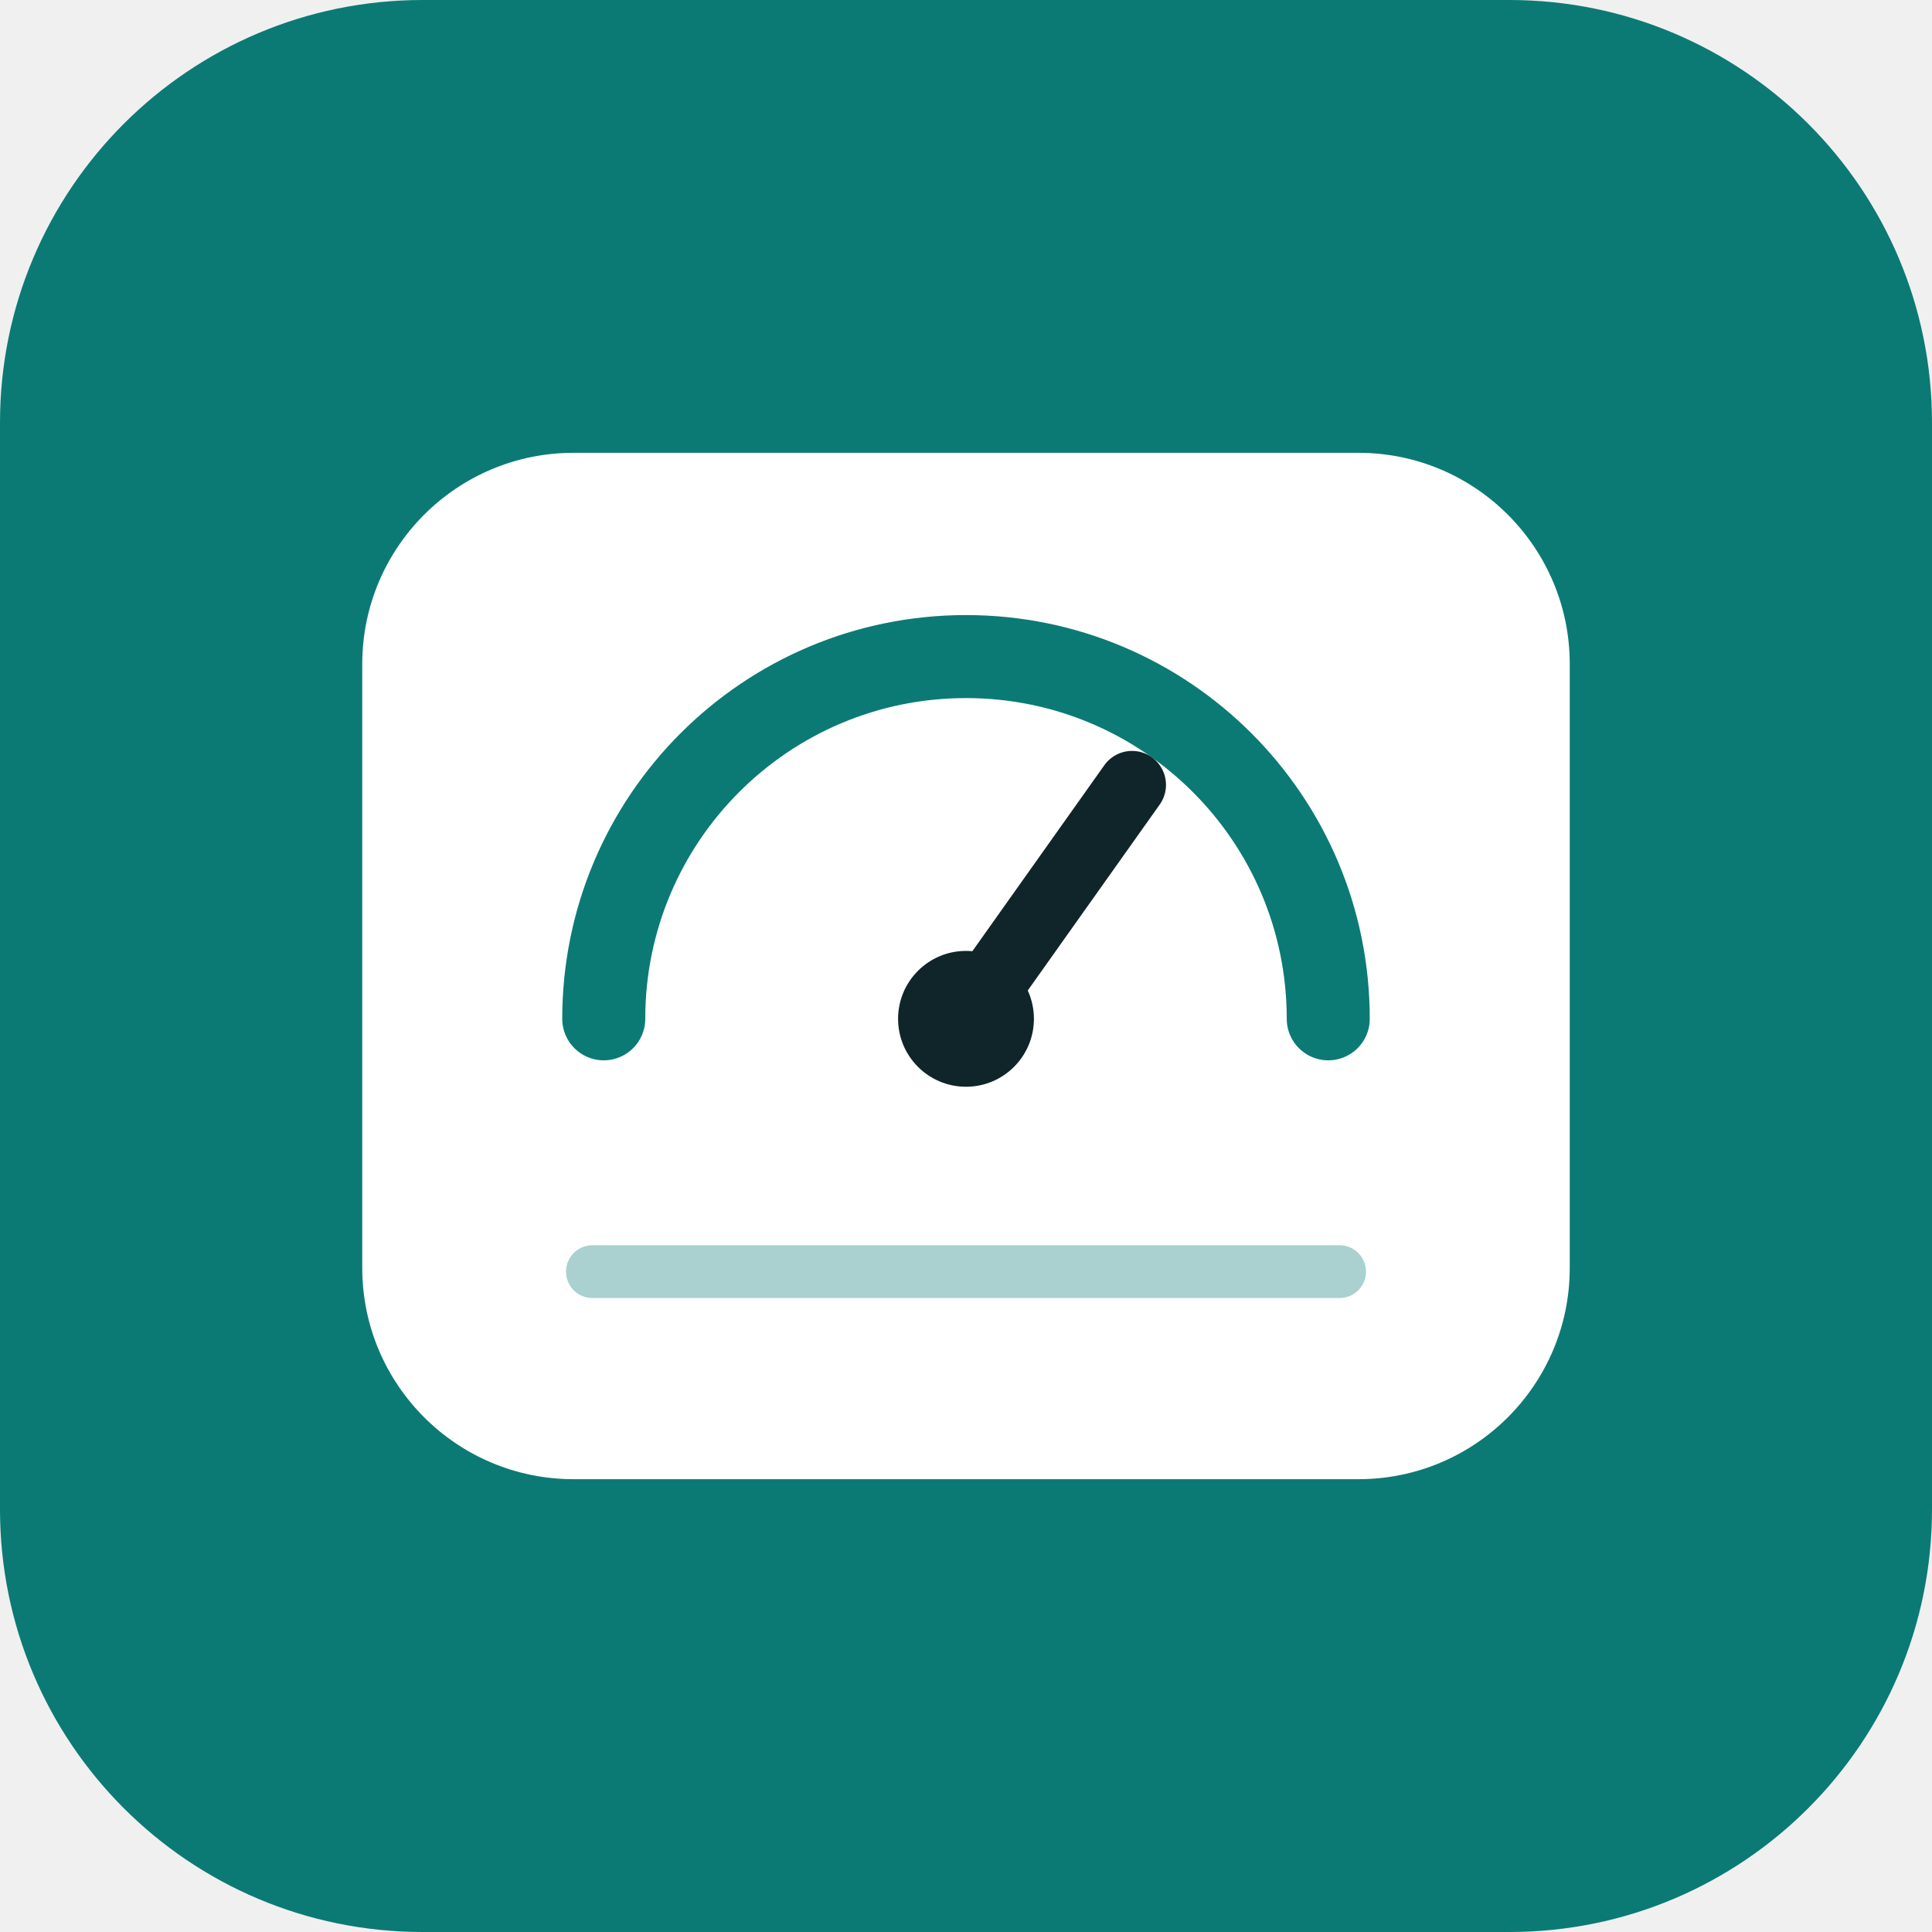
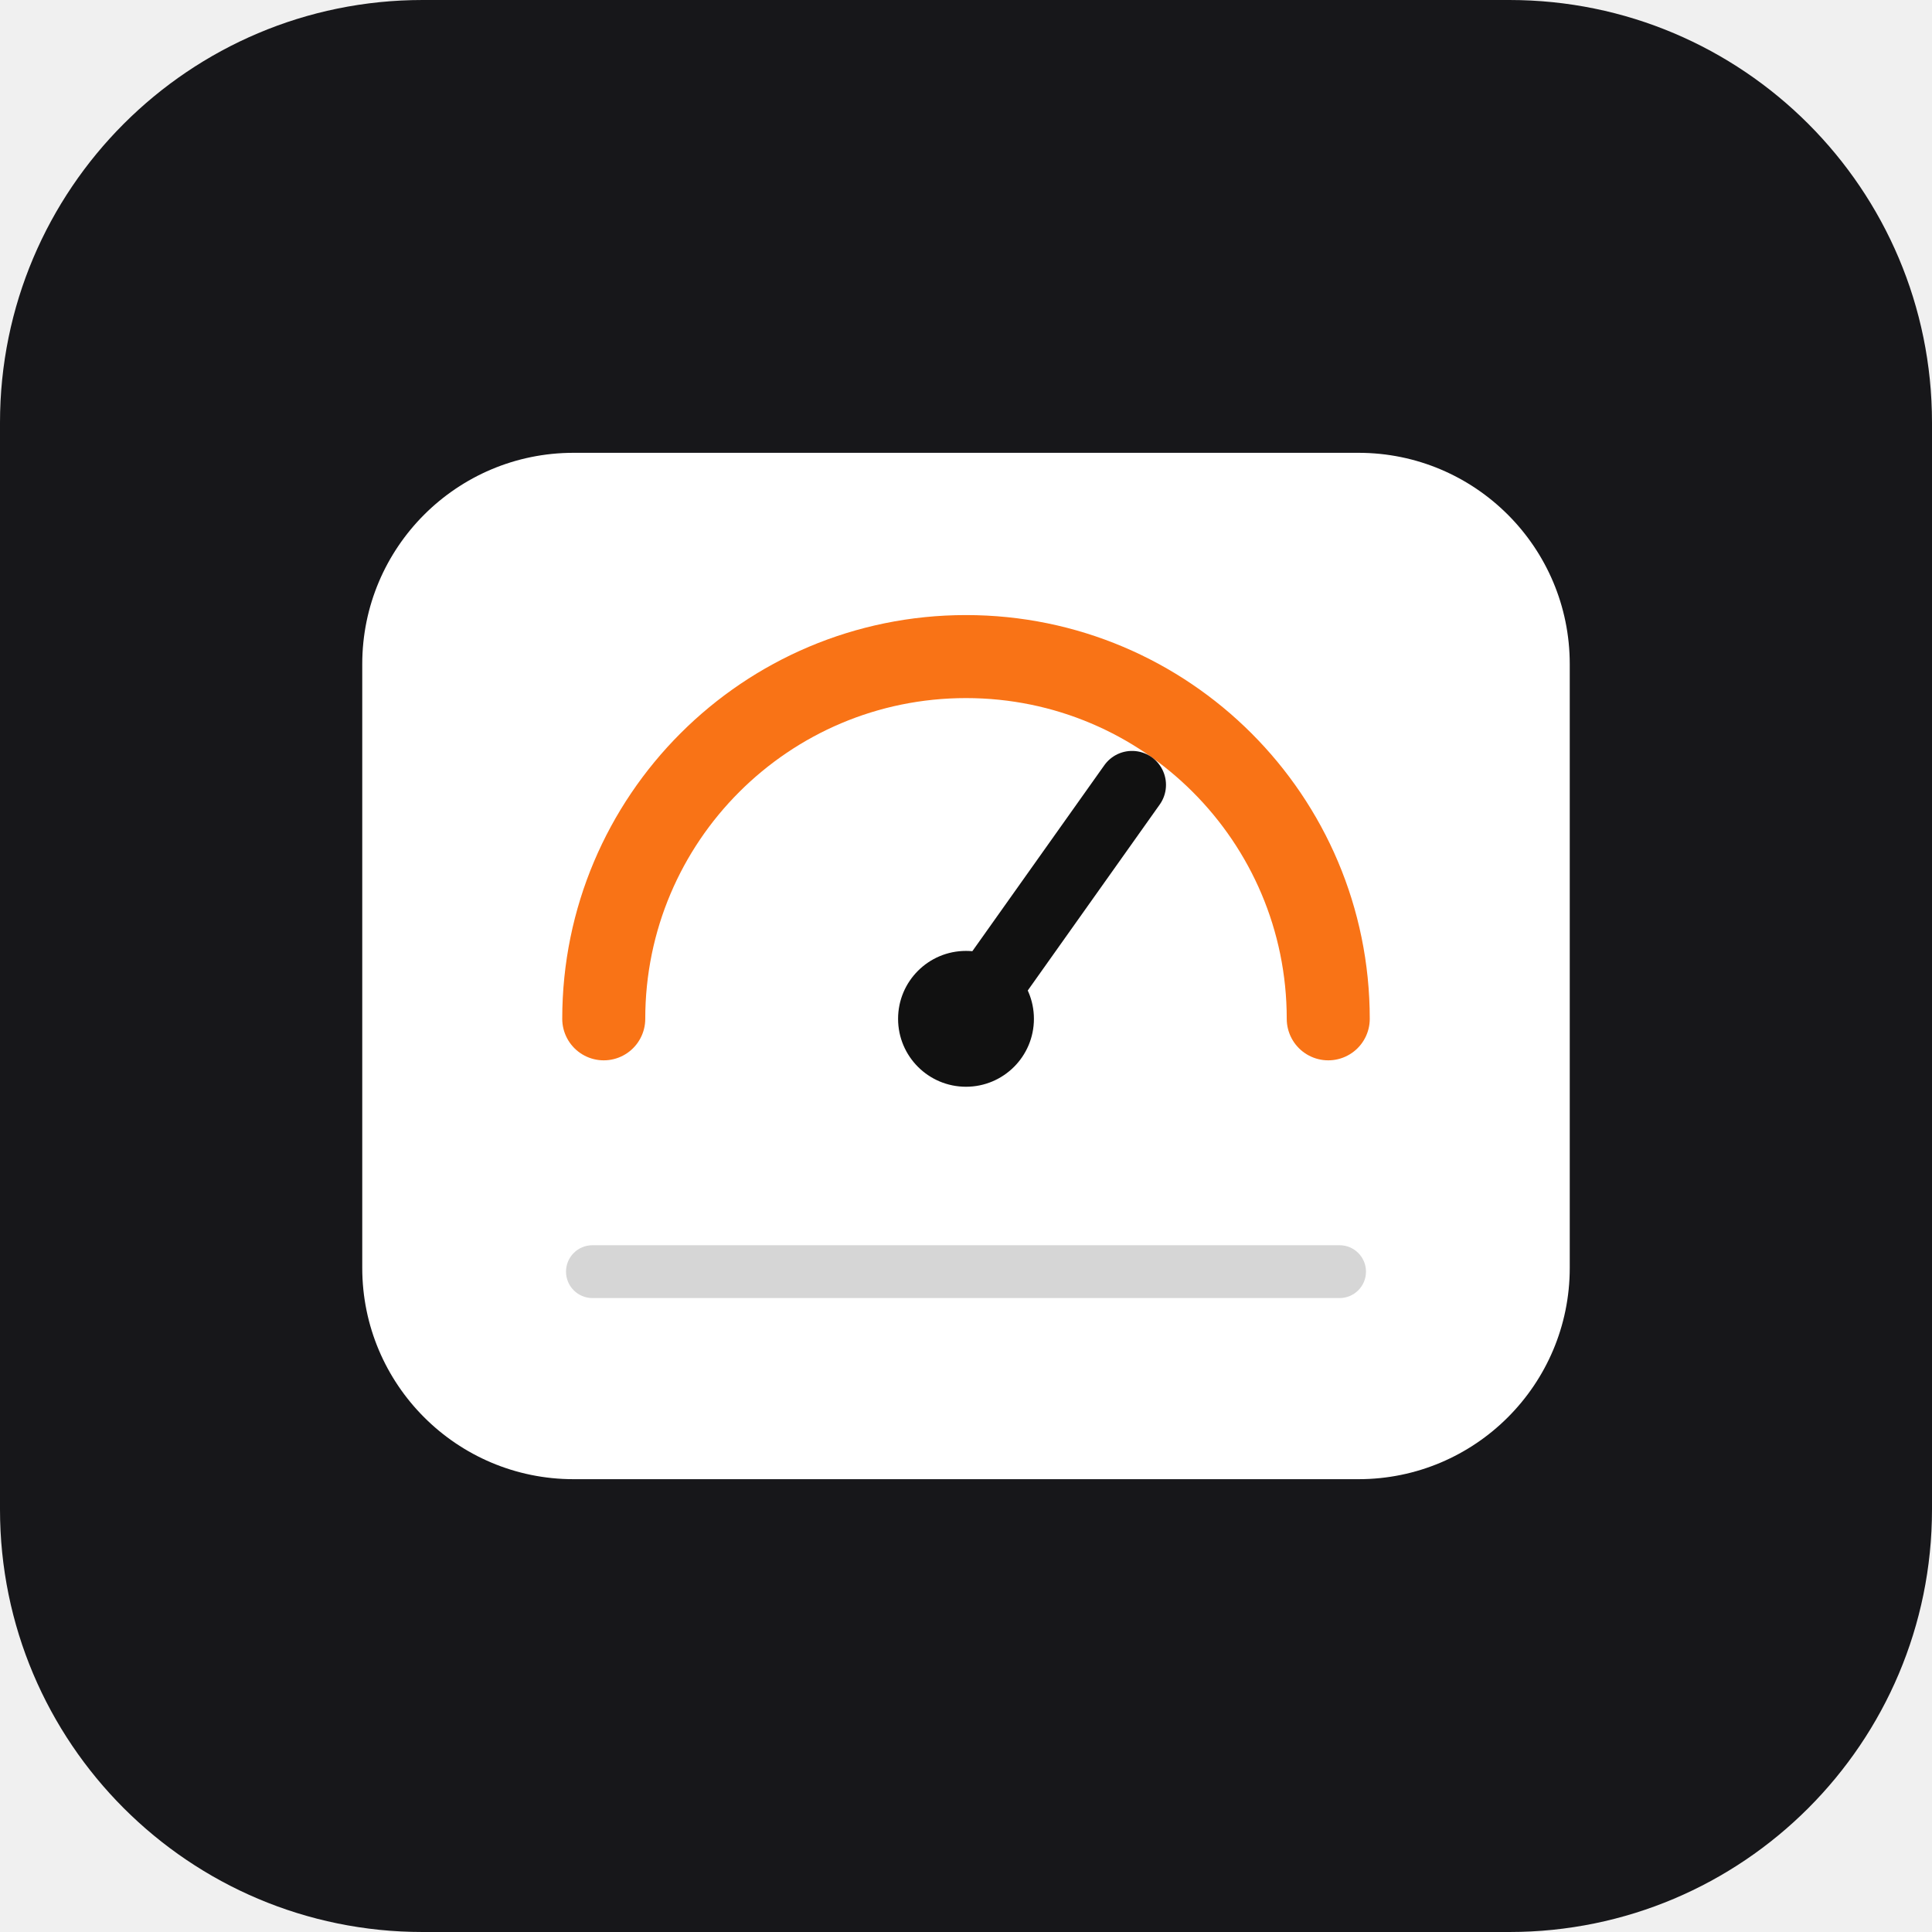
<svg xmlns="http://www.w3.org/2000/svg" viewBox="0 0 512 512">
-   <rect width="512" height="512" rx="112" fill="#0b7a75" />
+   <rect width="512" height="512" rx="112" fill="#17171a" />
  <rect x="96" y="120" width="320" height="272" rx="56" fill="#ffffff" />
-   <path d="M160 270a96 96 0 0 1 192 0" fill="none" stroke="#0b7a75" stroke-width="22" stroke-linecap="round" />
-   <path d="M256 270l44-62" fill="none" stroke="#10252a" stroke-width="18" stroke-linecap="round" />
-   <circle cx="256" cy="270" r="18" fill="#10252a" />
-   <rect x="150" y="330" width="212" height="14" rx="7" fill="#0b7a75" opacity=".35" />
+   <path d="M160 270a96 96 0 0 1 192 0" fill="none" stroke="#f97316" stroke-width="22" stroke-linecap="round" />
+   <path d="M256 270l44-62" fill="none" stroke="#111111" stroke-width="18" stroke-linecap="round" />
+   <circle cx="256" cy="270" r="18" fill="#111111" />
+   <rect x="150" y="330" width="212" height="14" rx="7" fill="#d6d6d6" />
</svg>
